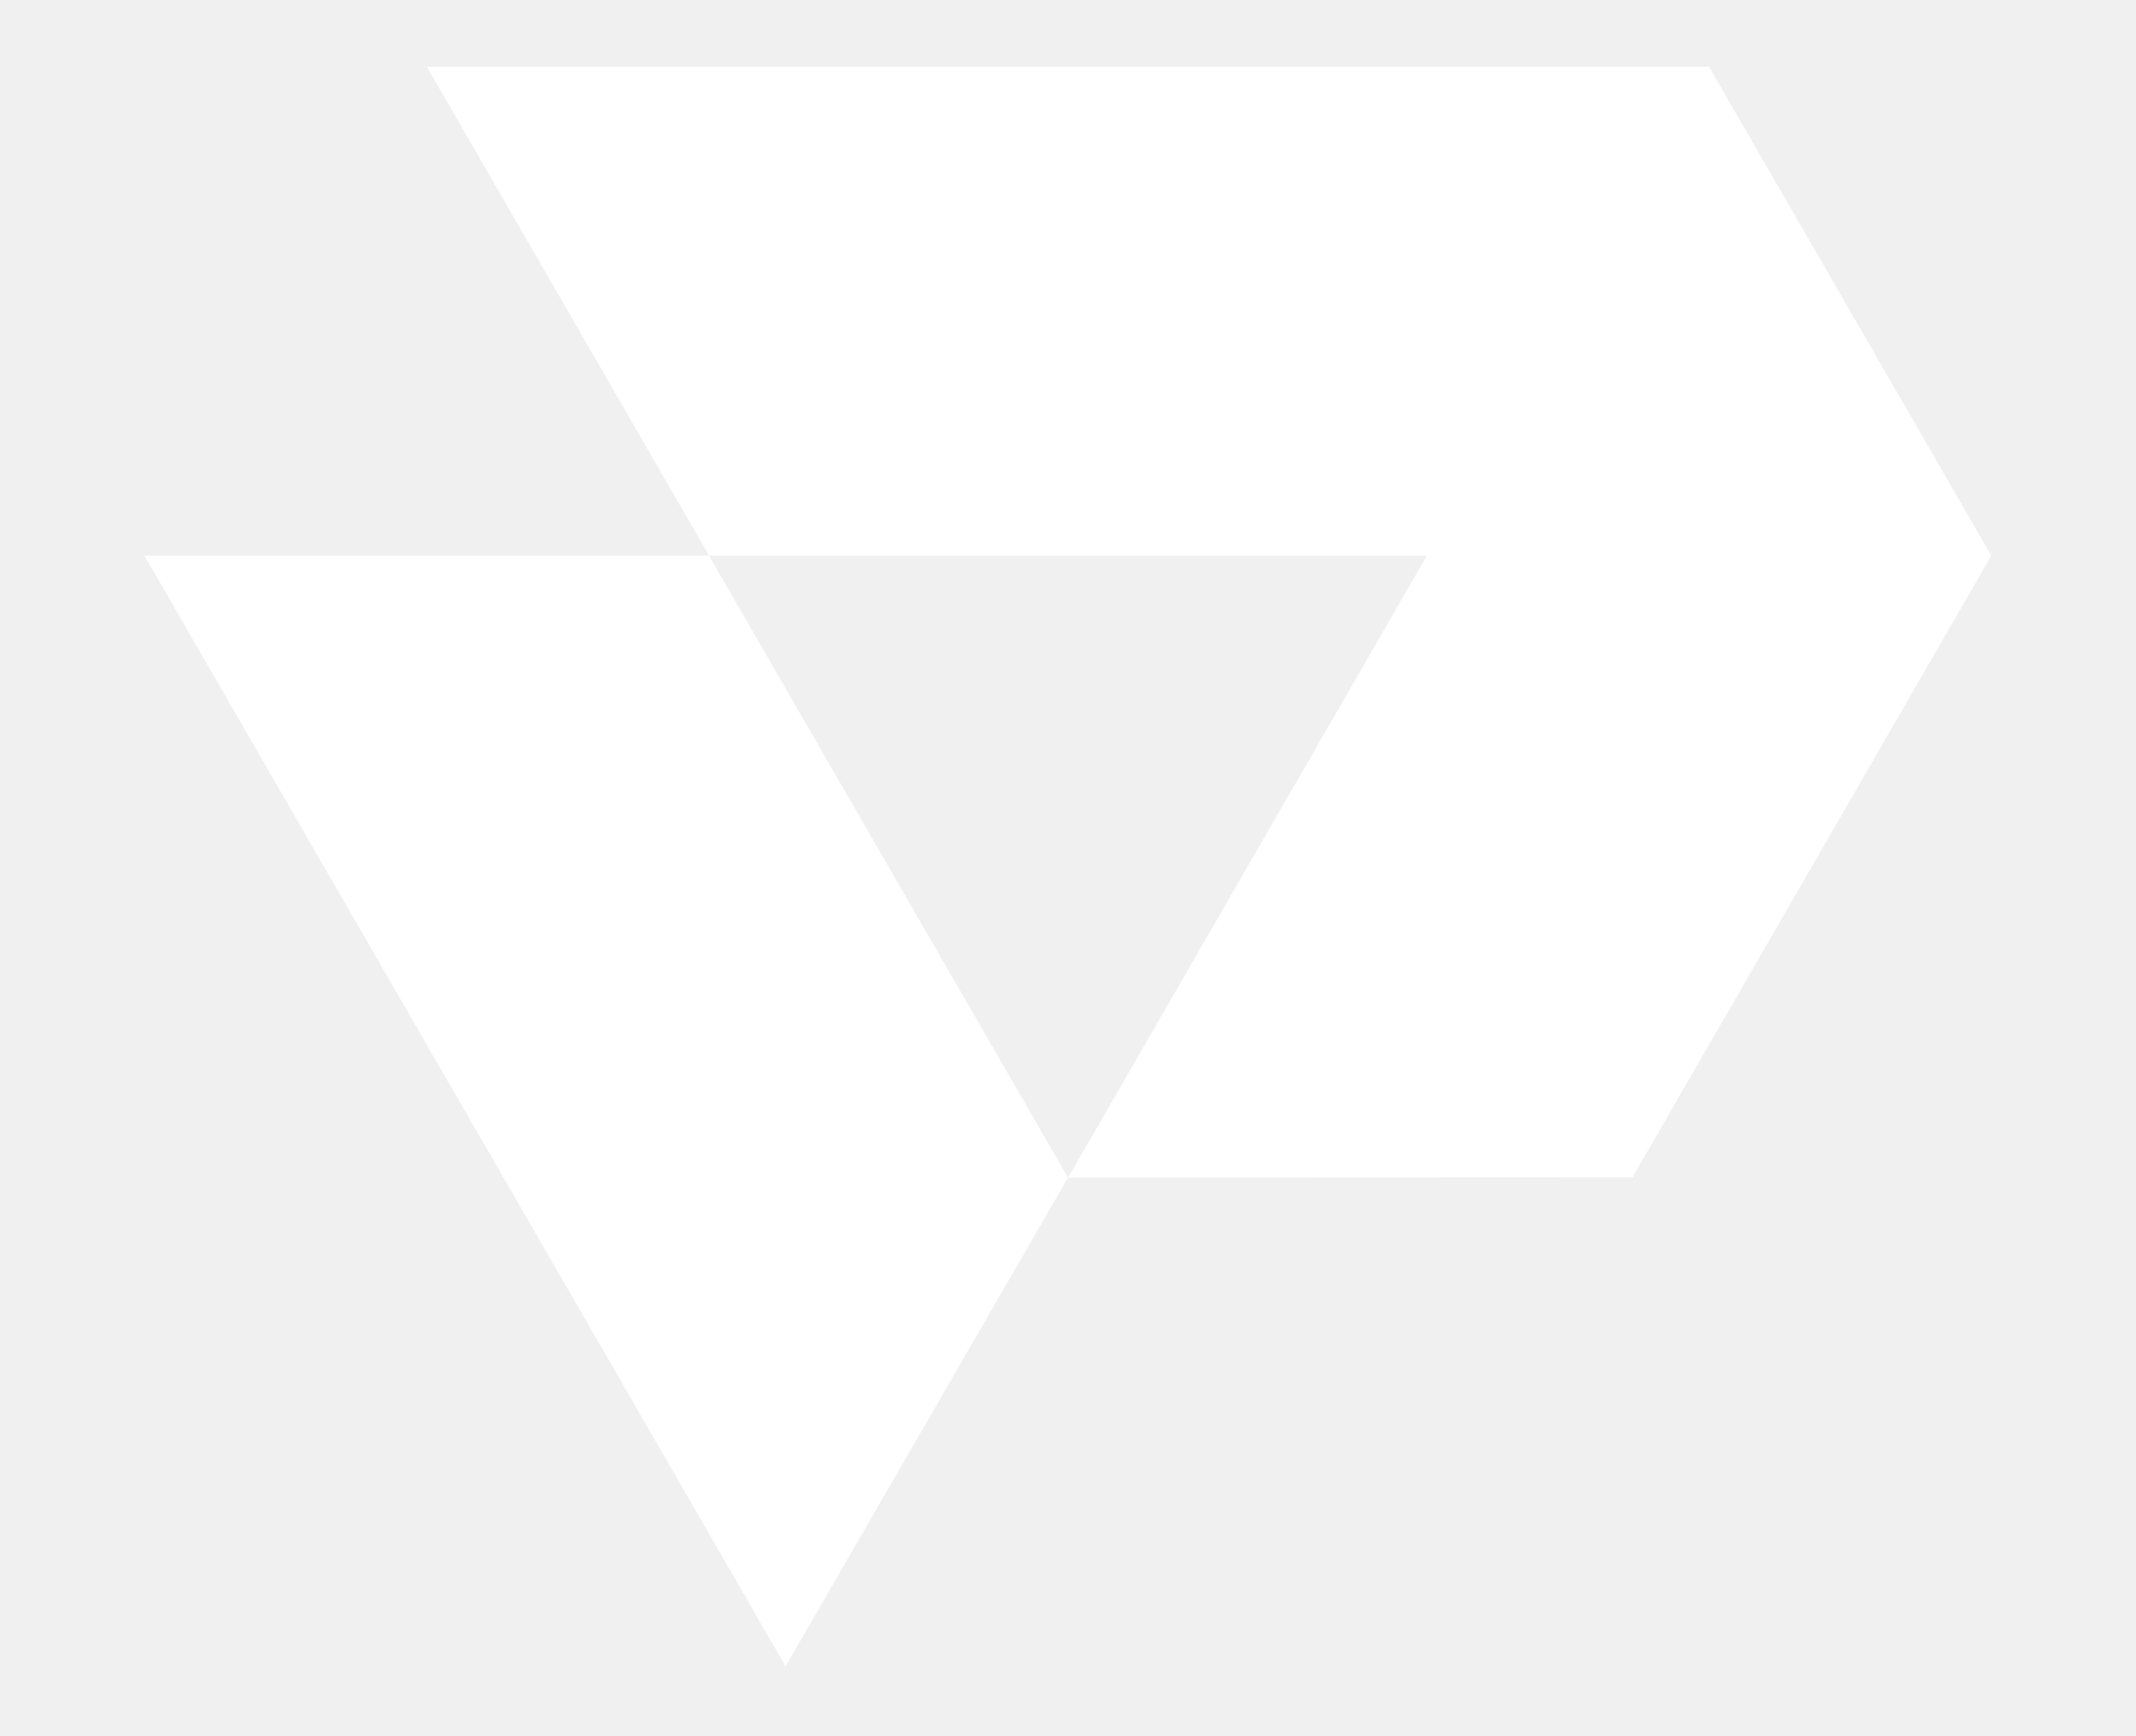
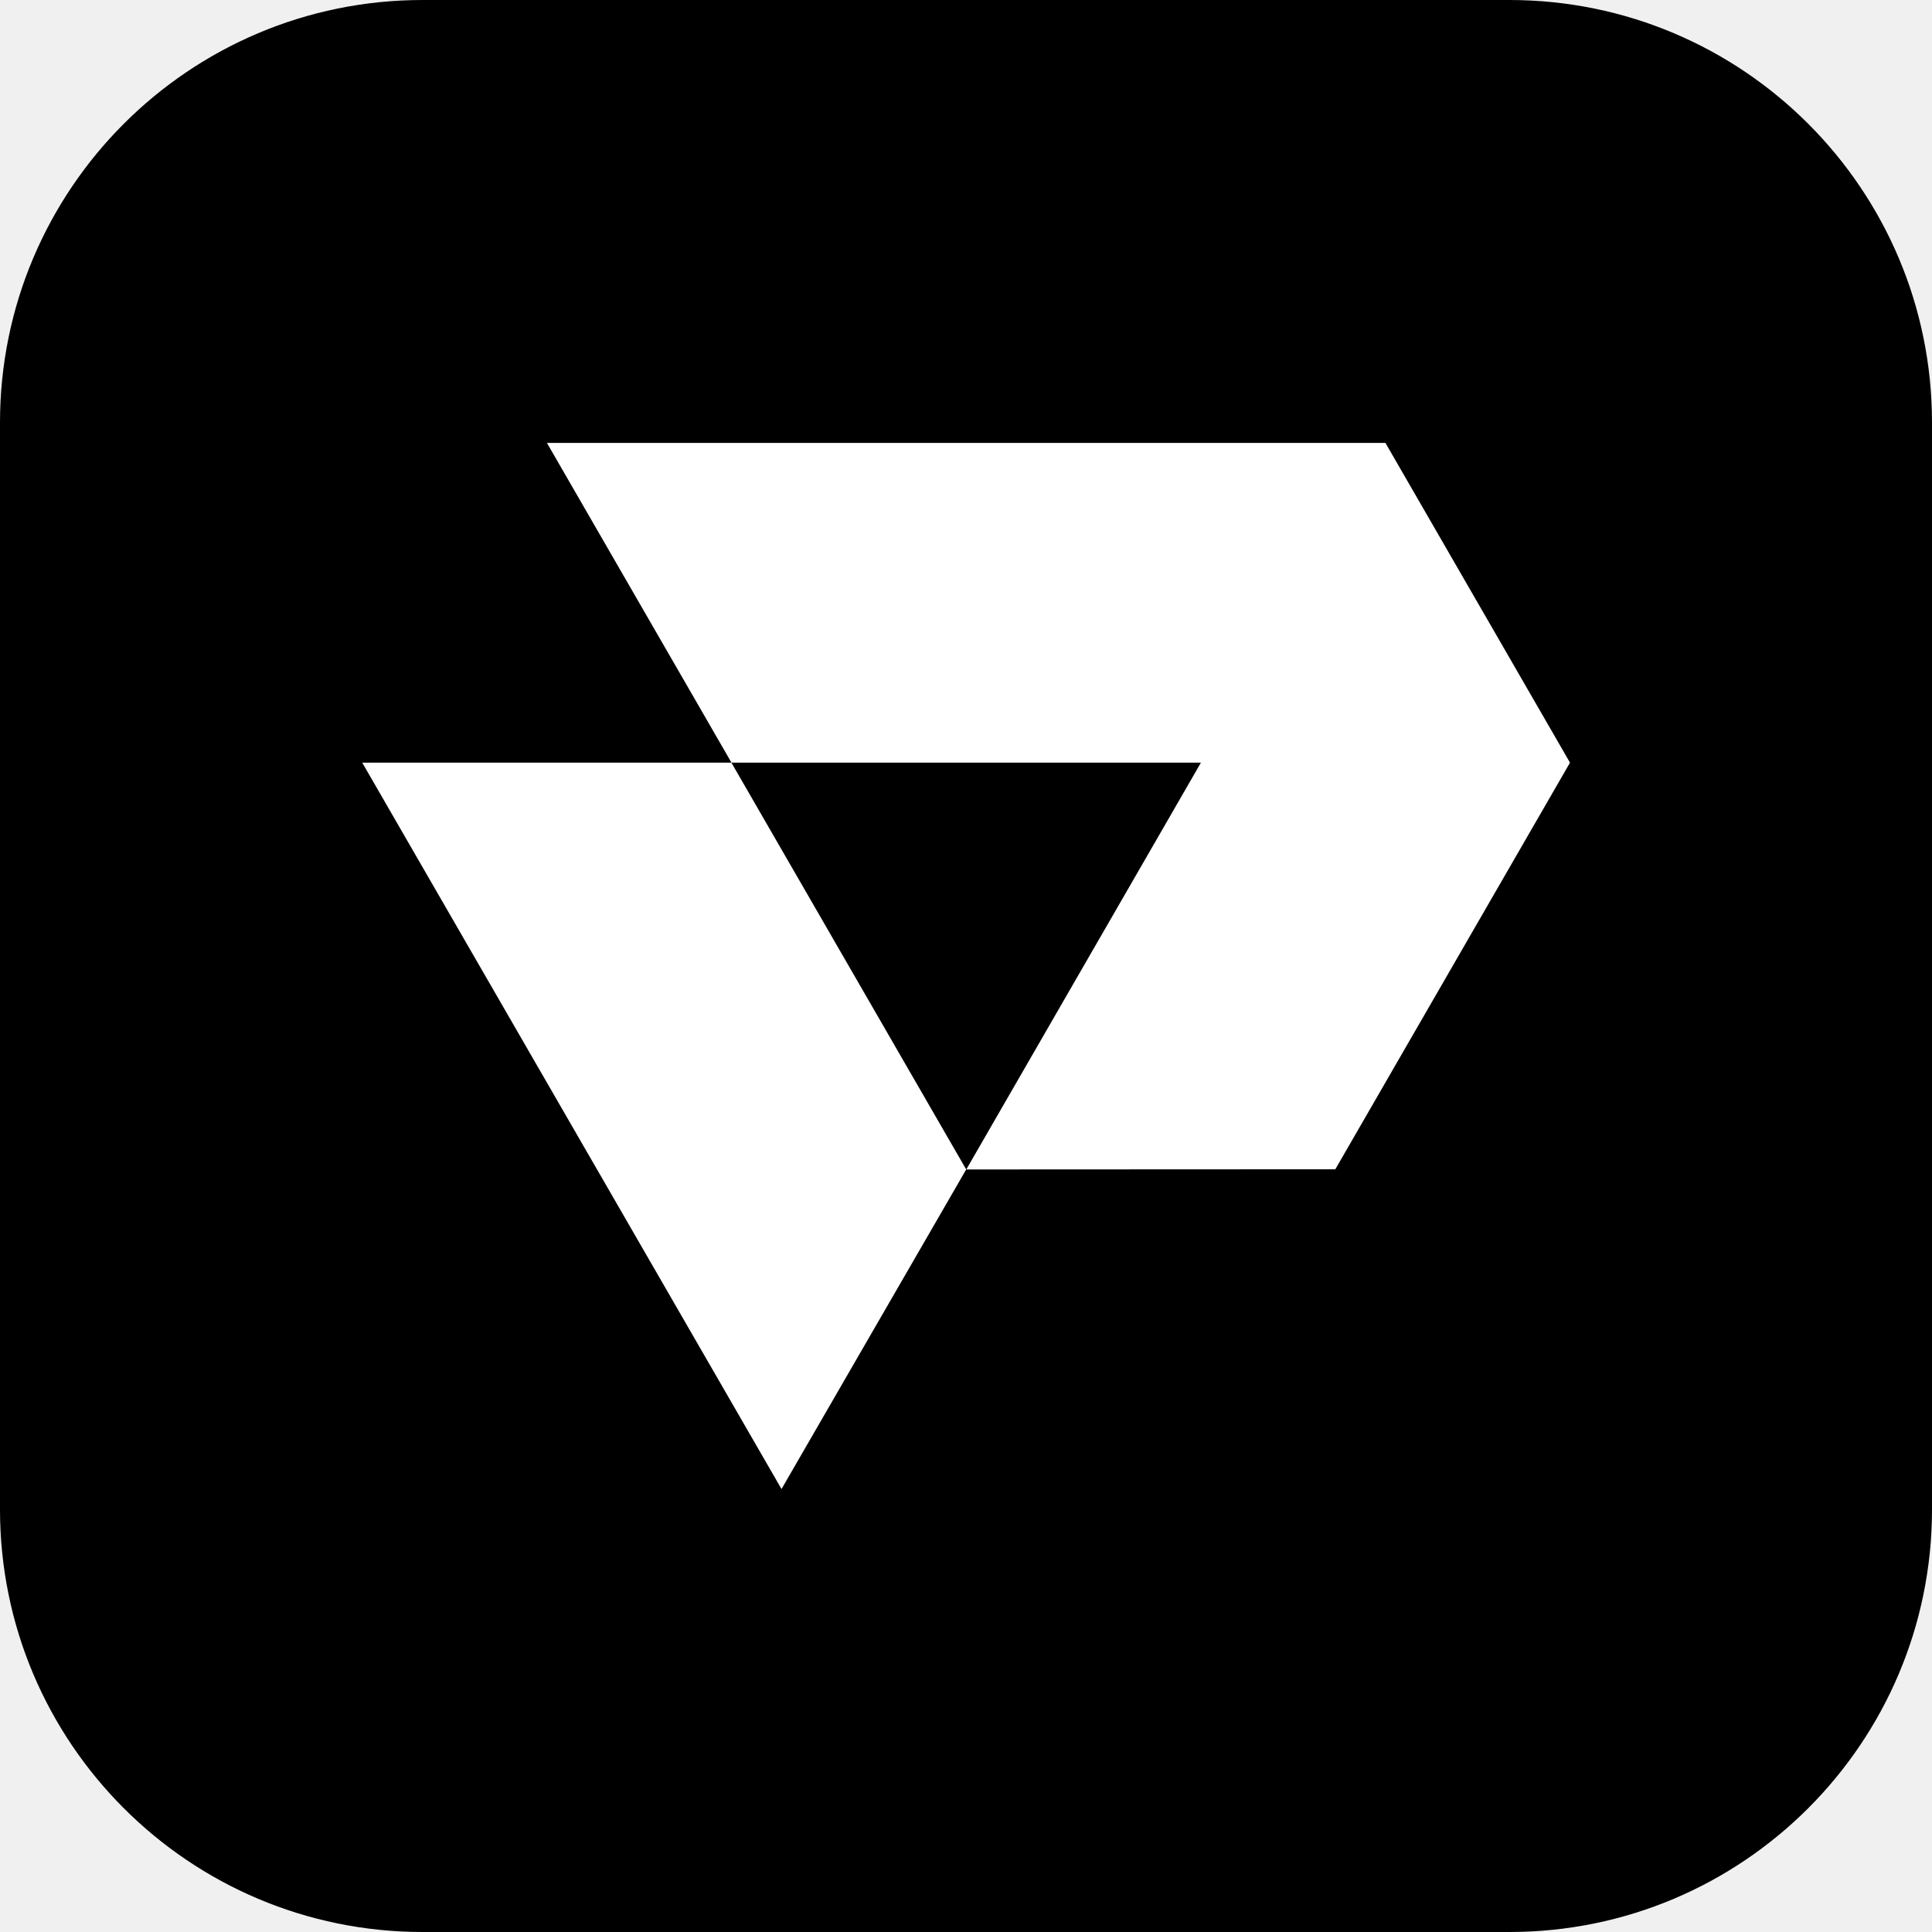
- <svg xmlns="http://www.w3.org/2000/svg" width="32" height="26" viewBox="0 0 32 26" fill="none">
-   <path d="M6.395 1L10.623 8.325H21.377L16.002 17.644L24.456 17.64L29.832 8.325L25.604 1H6.395Z" fill="white" />
-   <path d="M2.164 8.325H10.621L16 17.644L11.769 24.965L2.164 8.325Z" fill="white" />
+ <svg xmlns="http://www.w3.org/2000/svg" width="32" height="32" viewBox="0 0 32 32" fill="none">
+   <rect width="32" height="32" rx="7" fill="#000000" />
+   <g transform="translate(4.4352 4.444) scale(0.72301)">
+     <path d="M6.395 4L10.623 11.325H21.377L16.002 20.644L24.456 20.64L29.832 11.325L25.604 4H6.395Z" fill="white" />
+     <path d="M2.164 11.325H10.621L16 20.644L11.769 27.965L2.164 11.325Z" fill="white" />
+   </g>
</svg>
